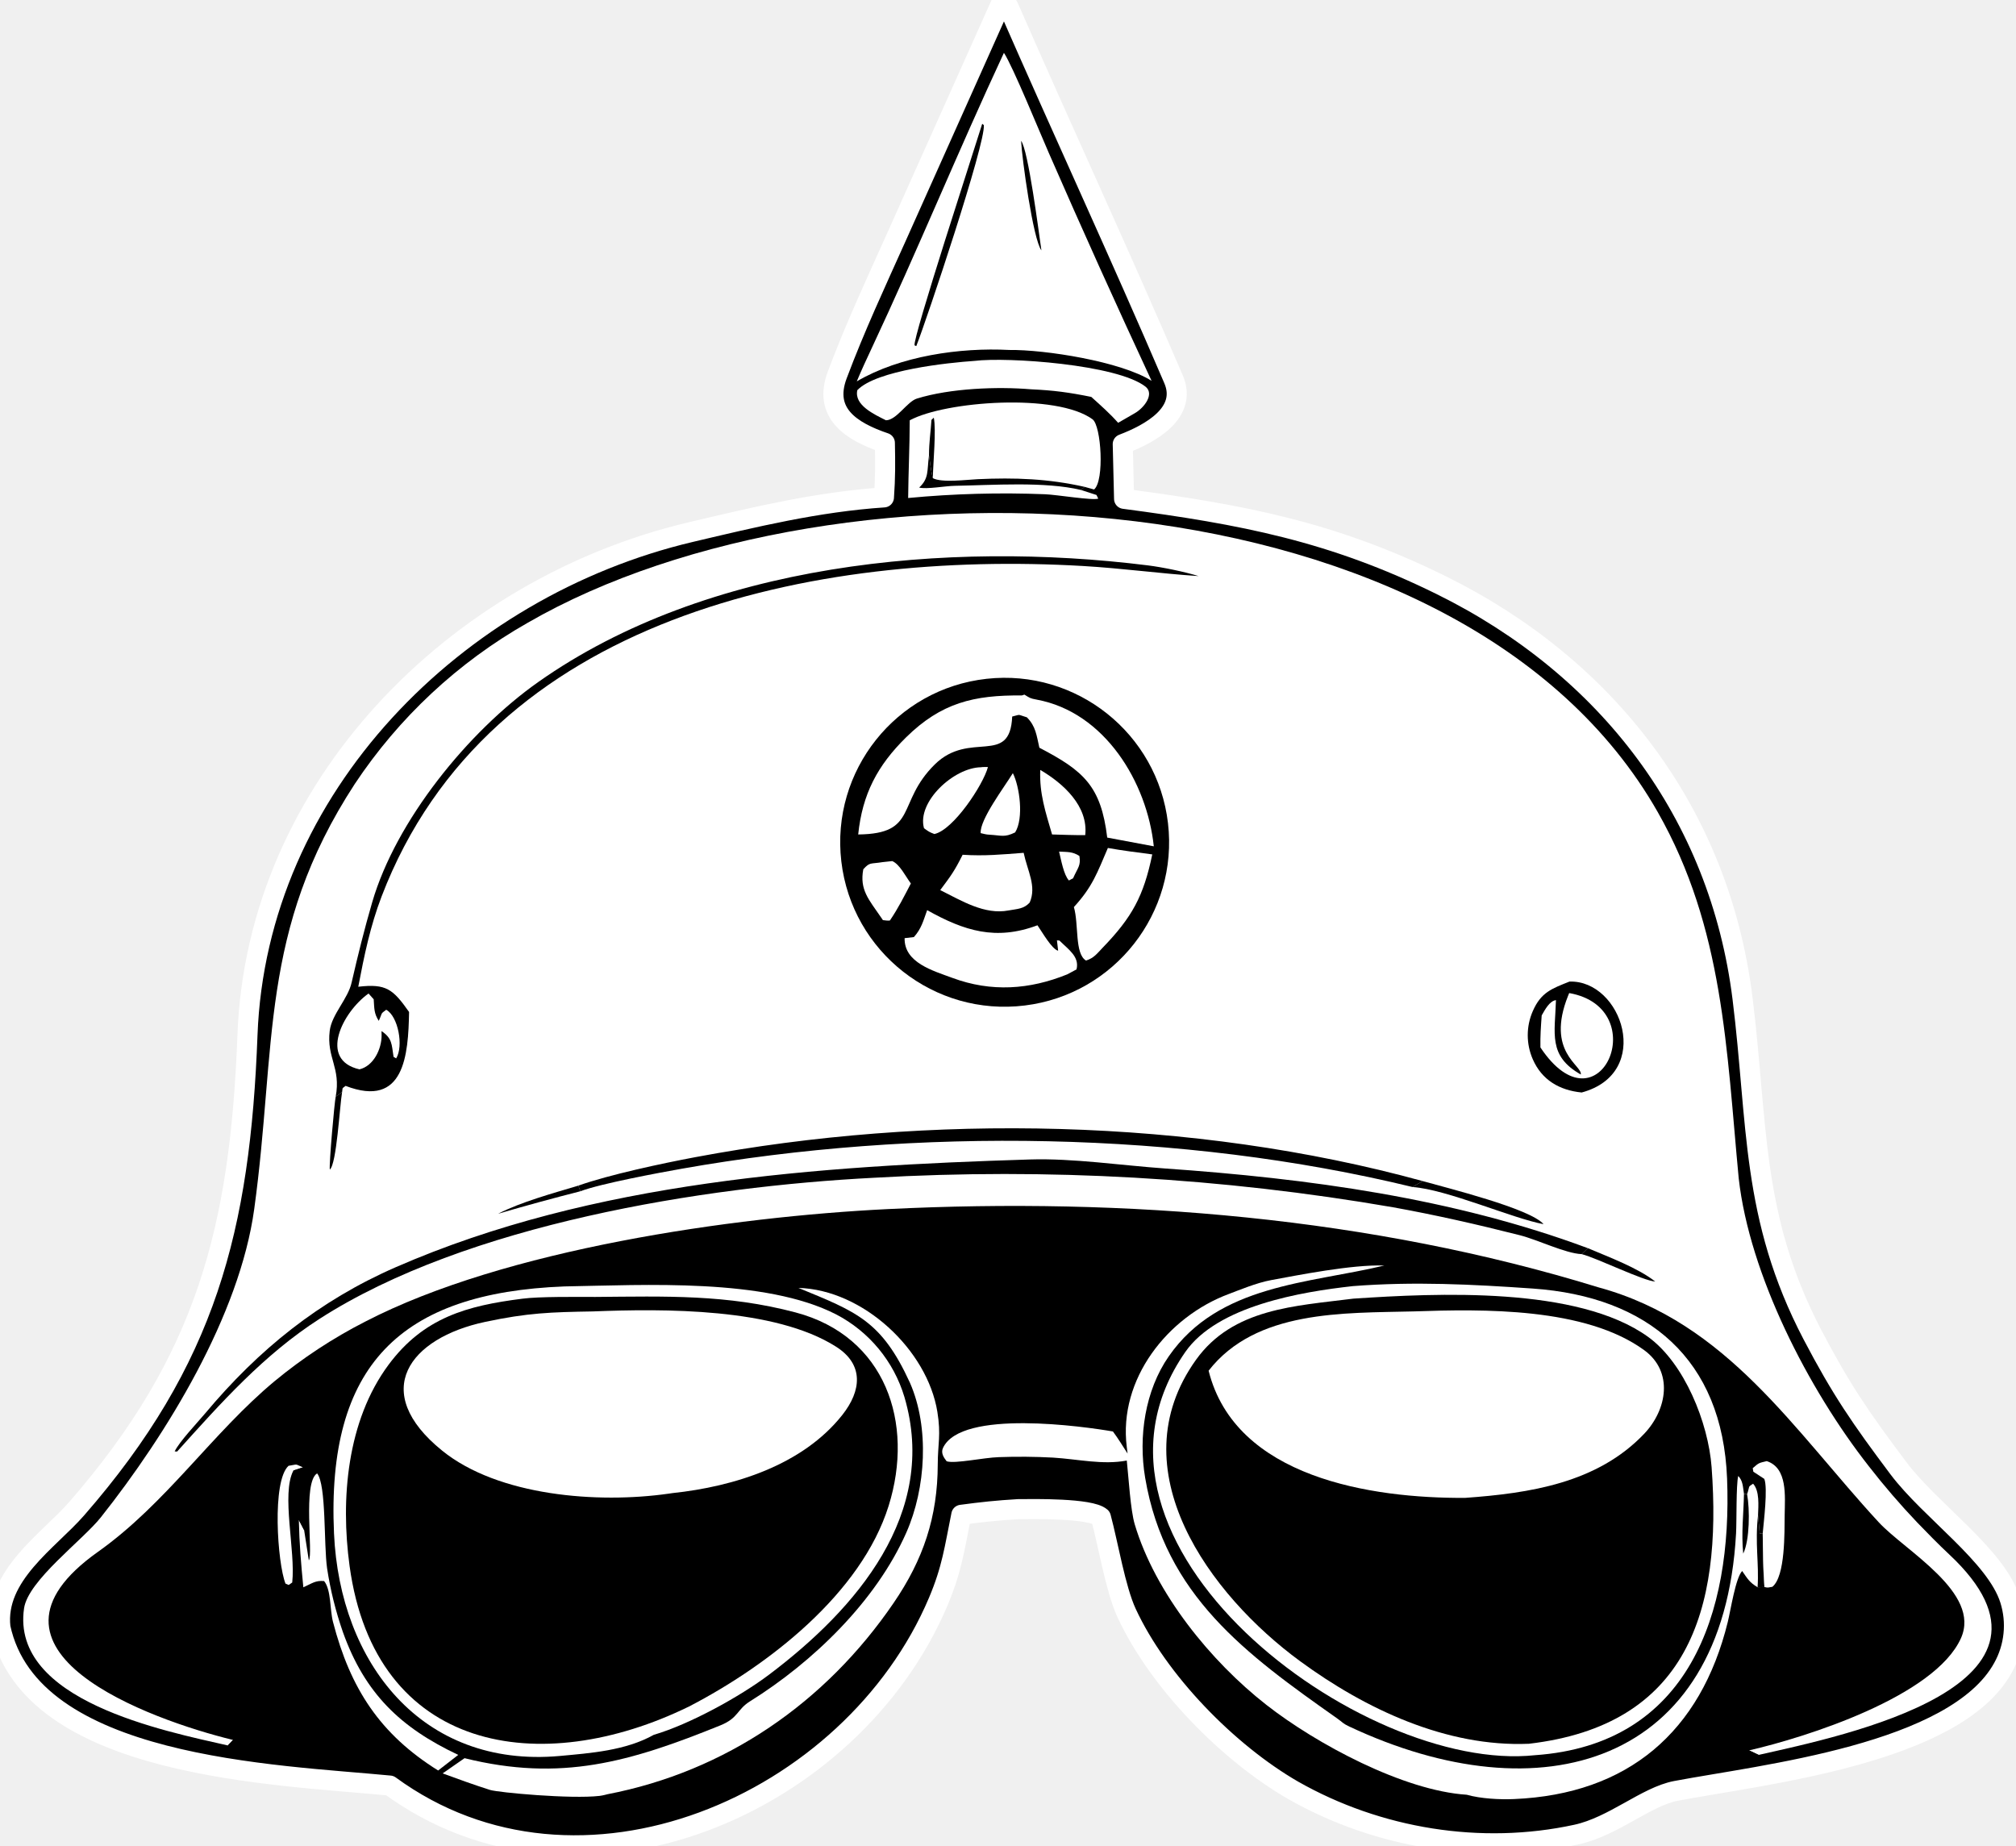
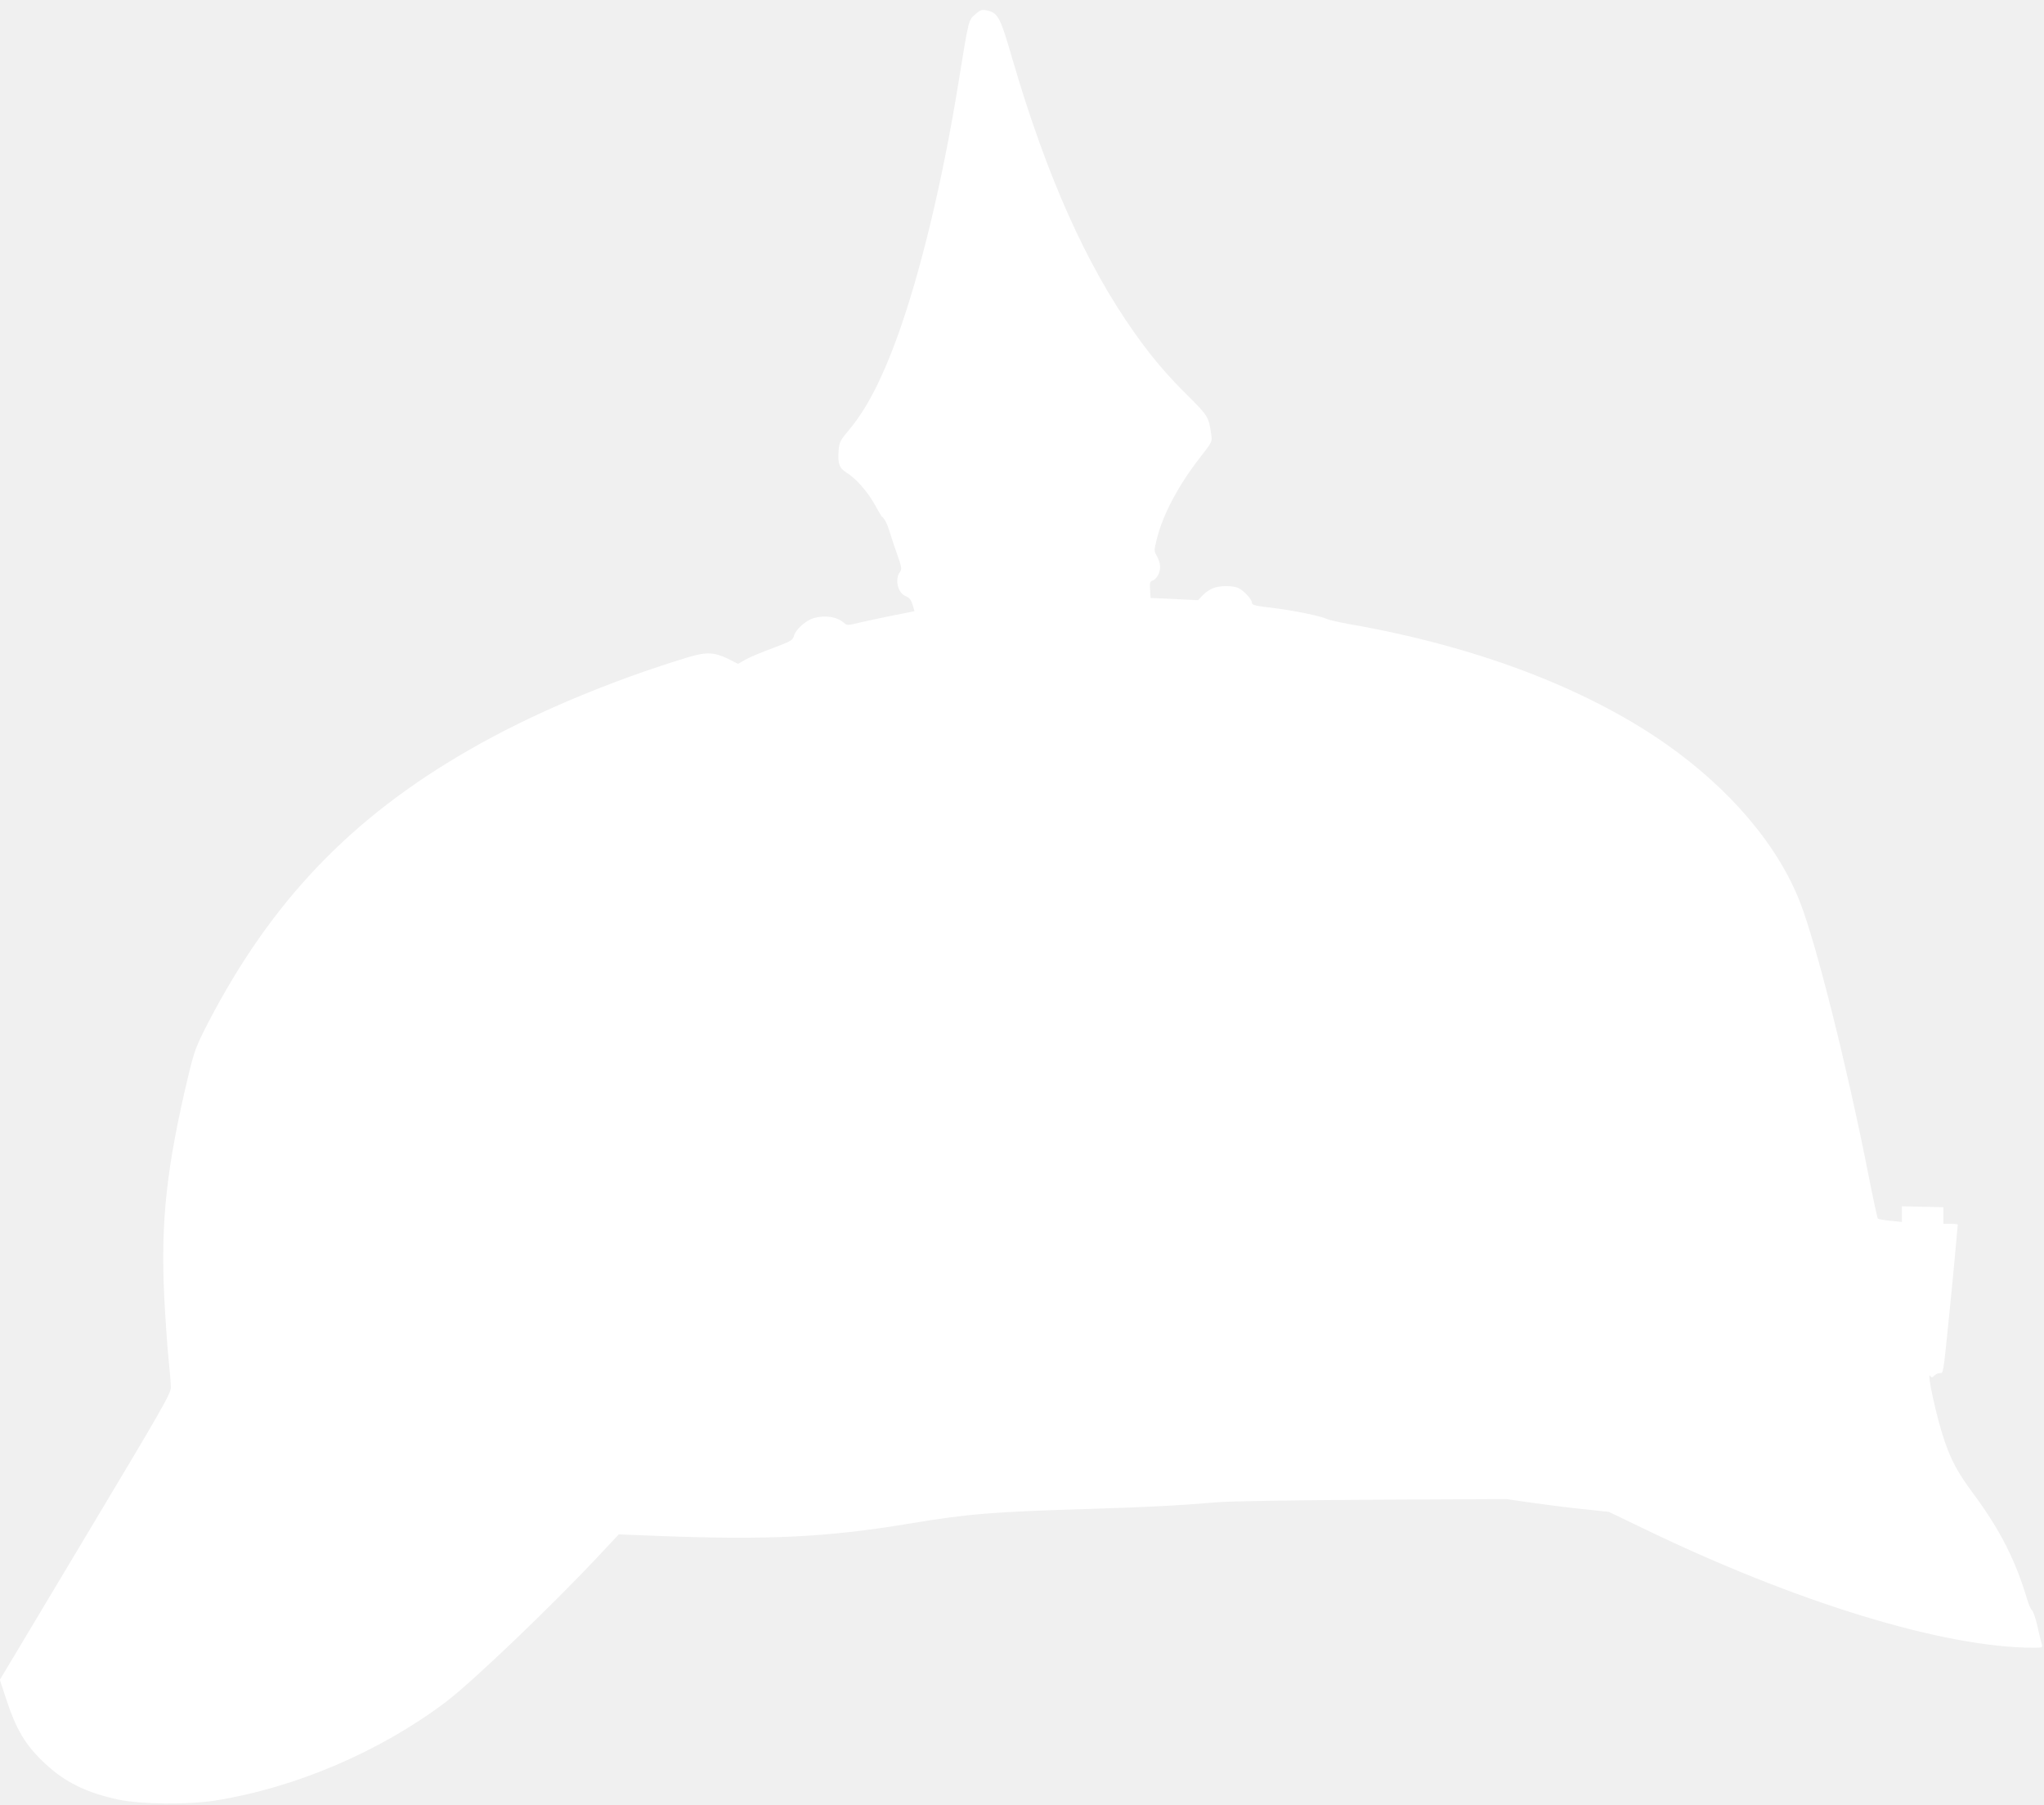
- <svg xmlns="http://www.w3.org/2000/svg" width="100%" height="100%" viewBox="0 0 402 368" version="1.1" xml:space="preserve" style="fill-rule:evenodd;clip-rule:evenodd;stroke-linejoin:round;stroke-miterlimit:2;">
-   <path d="M199.912,0C200.452,0.429 200.827,0.744 201.112,1.403C211.957,26.183 223.357,50.783 234.012,75.624C236.912,82.385 229.267,86.505 223.882,88.553L224.147,99.463C247.682,102.568 265.702,105.978 287.377,116.672C320.557,133.038 342.882,162.177 347.467,199.047C350.582,224.057 349.087,242.564 361.417,266.139C367.162,277.118 371.082,282.789 378.552,292.745C384.922,301.233 398.017,310.124 400.792,318.954C402.222,323.486 401.717,328.408 399.392,332.555C389.902,349.771 351.352,353.832 334.217,357.077C328.242,358.207 321.762,364.181 314.342,365.791C295.302,369.926 274.787,366.602 257.837,356.957C244.882,349.482 230.962,335.282 224.637,321.592C222.432,316.826 220.977,307.9 219.522,302.519C217.442,300.691 206.142,300.879 203.017,300.91C198.922,301.151 195.767,301.482 191.692,302.033C190.322,308.745 189.857,312.805 187.085,319.357C169.91,359.936 115.459,383.607 77.738,356.022C55.093,353.827 6.119,352.572 0.086,324.495C-1.073,314.117 9.74,307.179 15.264,300.845C41.158,271.152 47.901,244.956 49.351,206.303C51.203,156.921 90.938,117.145 137.705,106.104C150.289,103.133 162.934,100.068 176.262,99.175C176.547,95.21 176.53,92.293 176.448,88.3C169.795,86.043 164.071,82.441 166.95,74.759C170.485,65.328 174.69,56.309 178.814,47.127L199.912,0Z" style="fill-rule:nonzero;stroke:white;stroke-width:4px;" />
-   <path d="M45.424,348.021C32.867,345.156 2.115,339.125 4.797,320.682C5.607,315.118 16.478,307.113 20.114,302.528C33.26,285.953 47.77,262.265 50.691,241.089C55.18,208.535 51.61,185.667 70.739,156.318C79.543,143.058 91.343,132.055 105.185,124.198C167.022,88.448 291.547,93.368 330.557,161.913C343.727,185.051 344.272,209.344 346.707,234.929C348.862,254.129 360.572,276.968 372.662,292.364C375.687,296.26 378.912,300.002 382.312,303.576C384.322,305.658 386.537,307.926 388.647,309.9C416.667,336.049 367.712,346.066 350.687,349.906L348.772,349.007C360.152,346.392 385.787,338.271 391.017,326.651C395.107,317.564 379.892,309.229 374.617,303.51C357.787,285.277 344.417,263.681 318.812,256.703C273.292,242.683 224.427,238.739 176.972,241.081C146.077,242.606 100.69,249.078 72.773,263.542C66.369,266.816 60.34,270.779 54.793,275.359C42.361,285.683 33.154,299.762 19.517,309.431C-8.263,329.126 29.958,342.911 46.472,346.926L45.424,348.021Z" style="fill:white;fill-rule:nonzero;" />
-   <path d="M196.737,135.346C214.652,133.368 230.807,146.223 232.902,164.127C234.997,182.031 222.252,198.27 204.362,200.483C186.304,202.718 169.88,189.824 167.764,171.753C165.649,153.681 178.651,137.342 196.737,135.346Z" style="fill-rule:nonzero;" />
-   <path d="M203.747,138.666L204.277,138.5C205.367,139.172 205.407,139.254 206.677,139.487C220.332,141.983 228.737,156.025 230.072,168.744L220.787,167.004C219.547,156.717 216.077,153.682 207.257,149.087C206.687,146.588 206.542,144.829 204.772,143.029C202.757,142.435 203.702,142.409 201.837,142.871C201.412,152.88 193.387,145.519 186.388,152.432C178.673,160.053 183.163,166.261 171.129,166.383C171.954,158.335 174.974,152.626 180.682,147.014C187.7,140.117 194.207,138.575 203.747,138.666Z" style="fill:white;fill-rule:nonzero;" />
-   <path d="M184.879,181.475C192.302,185.633 198.587,187.597 206.877,184.491C207.802,185.832 209.767,189.284 210.997,189.561L210.762,187.495L211.257,187.534C213.017,189.296 215.307,190.743 214.662,193.285L212.837,194.267C205.302,197.329 197.657,197.858 189.902,194.978C186.06,193.549 180.278,191.961 180.384,187.057L182.233,186.844C183.747,185.146 184.098,183.622 184.879,181.475Z" style="fill:white;fill-rule:nonzero;" />
-   <path d="M220.917,169.076C223.867,169.604 226.802,169.968 229.767,170.359C228.047,178.697 225.722,182.914 219.877,188.963C218.717,190.171 218.147,191.017 216.557,191.524C214.262,190.158 215.142,184.288 214.137,180.857C217.837,176.83 218.787,174.04 220.917,169.076Z" style="fill:white;fill-rule:nonzero;" />
-   <path d="M191.952,170.43C196.327,170.713 199.782,170.374 204.122,170.042C204.897,173.703 206.742,176.698 205.327,179.955C204.162,181.241 202.882,181.214 201.112,181.533C196.332,182.452 191.737,179.595 187.485,177.475C189.627,174.61 190.337,173.668 191.952,170.43Z" style="fill:white;fill-rule:nonzero;" />
-   <path d="M195.612,152.982C195.907,152.911 196.657,152.94 197.002,152.938C196.042,156.509 190.102,165.497 186.317,166.294C185.25,165.889 185.196,165.81 184.251,165.145C182.784,159.887 190.192,153.058 195.612,152.982Z" style="fill:white;fill-rule:nonzero;" />
-   <path d="M176.004,171.897L177.92,171.69C179.428,172.344 180.545,174.695 181.63,176.157C180.252,178.802 179.125,181.062 177.448,183.538C176.982,183.6 176.548,183.512 176.058,183.463L175.666,182.892C173.259,179.363 171.37,177.424 172.147,173.32C173.487,171.856 173.479,172.305 176.004,171.897Z" style="fill:white;fill-rule:nonzero;" />
-   <path d="M207.437,153.519C212.042,156.213 217.027,160.738 216.402,166.512C214.262,166.542 211.942,166.436 209.787,166.383C208.482,161.876 207.232,158.225 207.437,153.519Z" style="fill:white;fill-rule:nonzero;" />
-   <path d="M201.967,154.159C203.312,156.787 204.192,163.151 202.422,165.974C200.277,167.009 199.832,166.583 197.257,166.426C196.647,166.407 196.152,166.25 195.547,166.115C195.377,163.412 200.162,157.086 201.967,154.159Z" style="fill:white;fill-rule:nonzero;" />
-   <path d="M211.187,169.799C212.837,169.893 213.872,169.774 215.242,170.676C215.542,172.646 214.962,172.908 213.977,175.116L213.147,175.555C212.097,174.413 211.597,171.459 211.187,169.799Z" style="fill:white;fill-rule:nonzero;" />
-   <path d="M315.397,250.059C312.132,249.916 306.677,247.206 303.042,246.285C294.632,244.154 286.307,242.256 277.767,240.715C243.617,234.816 208.907,232.842 174.31,234.831C140.186,236.574 93.088,244.09 63.72,262.961C52.599,270.107 44.05,279.726 35.321,289.422L34.831,289.392C35.749,287.463 39.337,283.688 40.903,281.824C51.538,269.117 63.58,259.354 78.962,252.644C118.286,235.505 162.966,232.497 205.372,231.185C213.982,230.918 223.652,232.374 232.257,232.977C260.802,234.975 289.672,238.84 316.617,248.868L315.397,250.059Z" style="fill-rule:nonzero;" />
-   <path d="M66.941,218.653C68.017,212.848 65.086,210.929 65.748,205.533C66.158,202.196 69.434,199.156 70.138,195.807C71.375,190.413 72.671,185.212 74.221,179.893C78.952,163.65 93.296,145.887 107.324,135.992C141.006,112.233 188.902,107.742 228.862,112.727C231.822,113.095 236.247,114.009 239.002,114.864C231.312,114.36 223.752,113.306 215.907,112.851C162.602,109.758 97.487,122.804 76.087,178.756C73.832,184.652 72.626,190.526 71.441,196.746C77.013,196.098 78.357,197.215 81.572,201.777C81.413,210.312 80.674,221.034 68.914,216.512C68.132,217.138 68.375,216.729 68.216,217.754L66.941,218.653Z" style="fill-rule:nonzero;" />
-   <path d="M73.49,198.093L74.517,199.247C74.652,201.057 74.546,202.022 75.527,203.546C76.303,201.876 75.79,202.223 77.015,201.334C79.388,202.62 80.512,208.578 78.998,211.029L78.477,210.721C78.075,208.189 78.237,207.05 76.076,205.581L76.094,206.456C76.101,209.11 74.531,212.535 71.681,213.216C63.443,211.34 68.313,201.775 73.49,198.093Z" style="fill:white;fill-rule:nonzero;" />
-   <path d="M115.317,236.403C121.481,234.219 131.983,231.978 138.59,230.736C185.236,221.971 237.882,222.916 283.667,235.488L281.682,236.681C235.622,225.482 182.702,224.76 135.988,233.023C131.449,233.826 119.749,235.999 115.747,237.517L115.317,236.403Z" style="fill-rule:nonzero;" />
-   <path d="M312.957,195.716C323.407,195.356 329.722,213.976 315.392,217.831C311.007,217.395 307.457,215.374 305.642,211.199C304.302,208.133 304.307,204.645 305.657,201.583C307.292,197.843 309.442,197.123 312.957,195.716Z" style="fill-rule:nonzero;" />
-   <path d="M312.902,198.005C329.877,201.008 318.927,226.488 307.167,208.845C307.122,206.535 307.262,204.742 307.422,202.456C308.077,201.323 308.977,199.582 310.267,199.413C310.072,206.069 308.642,210.524 315.217,214.242C315.567,212.416 308.192,209.77 312.677,198.562L312.902,198.005Z" style="fill:white;fill-rule:nonzero;" />
-   <path d="M283.667,235.488C288.402,236.832 305.117,240.954 307.792,244.085C301.642,242.957 288.517,237.156 281.682,236.681L283.667,235.488Z" style="fill-rule:nonzero;" />
-   <path d="M316.617,248.868C320.907,250.687 326.497,252.754 330.062,255.52C327.752,255.428 318.542,250.876 315.397,250.059L316.617,248.868Z" style="fill-rule:nonzero;" />
-   <path d="M66.941,218.653L68.216,217.754C67.741,220.474 67.125,232.143 65.766,233.197C65.601,232.098 66.69,219.807 66.941,218.653Z" style="fill-rule:nonzero;" />
-   <path d="M99.307,242.012C103.942,239.638 110.231,237.935 115.317,236.403L115.747,237.517C110.242,238.922 104.761,240.42 99.307,242.012Z" style="fill-rule:nonzero;" />
-   <path d="M112.536,256.499C128.588,256.218 152.544,254.801 166.74,262.081C173.314,265.508 178.222,271.448 180.347,278.55C187.189,301.789 170.716,320.811 153.406,333.869C147.506,338.319 137.517,343.806 130.366,345.906C124.751,349.051 117.819,349.546 111.603,350.121C84.04,352.596 67.765,331.49 66.603,305.756C65.09,272.261 79.775,257.761 112.536,256.499Z" style="fill:white;fill-rule:nonzero;" />
-   <path d="M104.187,258.943C107.454,258.501 115.094,258.592 118.703,258.594C132.709,258.481 144.909,258.044 158.656,261.689C176.601,266.447 182.37,283.718 177.199,300.246C171.721,317.756 153.195,332.075 137.411,340.249C107.777,354.752 74.789,349.437 69.706,312.221C67.883,298.872 69.186,283.292 77.478,272.12C84.463,262.708 93.108,260.341 104.187,258.943Z" style="fill-rule:nonzero;" />
-   <path d="M118.224,261.482C132.304,260.927 154.512,260.732 166.74,268.531C172.308,272.082 171.771,277.306 167.974,282.111C160.032,292.159 146.344,296.409 134.112,297.705L133.326,297.818C119.204,299.838 99.361,298.302 88.168,289.243C73.609,277.459 81.637,266.788 96.719,263.576C105.22,261.765 109.809,261.625 118.224,261.482Z" style="fill:white;fill-rule:nonzero;" />
-   <path d="M269.787,256.435C281.957,255.491 293.482,256.077 305.622,256.921C328.657,258.523 343.457,270.999 344.387,294.802C345.437,321.601 336.852,347.821 306.082,349.966C271.527,353.671 209.877,307.698 236.347,269.582C242.767,260.337 259.517,257.57 269.787,256.435Z" style="fill:white;fill-rule:nonzero;" />
-   <path d="M269.857,258.934C286.487,257.829 314.572,256.446 328.612,266.538C335.892,271.771 340.647,283.71 341.302,292.528C343.427,321.202 336.472,343.997 304.867,347.687C288.452,348.377 272.297,340.79 259.232,331.213C241.227,318.01 222.812,293.032 238.477,271.143C245.857,260.827 258.287,260.415 269.857,258.934Z" style="fill-rule:nonzero;" />
-   <path d="M281.917,261.478C295.777,261.002 316.092,260.648 327.852,269.199C333.702,273.458 332.482,281.036 327.827,285.912C318.472,295.716 305.027,297.733 292.142,298.66C273.497,298.77 246.342,294.663 241.002,273.302C250.447,261.171 267.862,261.831 281.917,261.478Z" style="fill:white;fill-rule:nonzero;" />
-   <path d="M200.187,10.534C201.962,13.2 207.437,26.645 209.132,30.483C215.782,45.716 222.617,60.87 229.632,75.939C223.537,72.072 208.342,69.689 201.257,69.781C191.402,69.264 179.465,70.981 170.849,76.04C171.749,73.863 172.803,71.598 173.807,69.457C182.93,50.004 191.117,29.992 200.187,10.534Z" style="fill:white;fill-rule:nonzero;" />
-   <path d="M195.857,24.683L196.177,24.945C196.582,28.481 184.794,63.725 182.711,69.006L182.368,68.86C181.967,67.436 194.347,29.619 195.857,24.683Z" style="fill-rule:nonzero;" />
-   <path d="M203.612,28.084C205.032,29.852 207.147,46.356 207.662,49.923C206.002,47.757 203.772,31.534 203.612,28.084Z" style="fill-rule:nonzero;" />
-   <path d="M224.847,289.824L224.782,289.327L224.682,288.497C222.987,274.98 232.832,262.548 245.012,258.014C247.082,257.242 250.546,255.775 253.462,255.241C258.632,254.294 269.632,252.088 276.032,252.333C260.972,255.942 243.047,256.063 233.072,270.414C228.302,277.269 226.972,286.499 228.347,294.642C232.312,318.102 248.507,329.859 266.602,342.607C267.781,343.437 267.679,343.603 269.057,344.251C307.122,362.141 343.602,352.177 346.177,305.764C346.317,303.266 346.172,296.148 346.607,294.292C347.552,295.225 347.532,296.46 347.757,297.844L348.382,297.931C348.967,296.189 348.462,296.553 349.577,295.835C350.887,297.271 350.632,300.187 350.562,302.077L350.902,305.797L351.497,305.695C351.532,309.412 351.562,312.73 351.837,316.434L350.472,316.478C348.842,315.503 348.487,314.811 347.397,313.242C346.082,314.612 345.117,320.997 344.527,323.399C339.132,345.351 324.602,357.742 301.912,358.712C299.047,358.837 295.282,358.641 292.477,357.851C279.887,357.046 262.517,347.751 252.502,339.914C241.432,331.253 230.362,317.662 226.272,303.938C225.417,301.066 225.047,294.545 224.687,291.215C219.882,292.125 215.012,290.94 209.967,290.629C206.372,290.437 202.767,290.406 199.167,290.538C196.102,290.631 190.442,291.894 188.767,291.363C188.156,290.576 187.575,289.689 188.045,288.687C191.692,280.914 216.272,284.442 221.922,285.418C222.942,286.784 223.917,288.382 224.847,289.824Z" style="fill:white;fill-rule:nonzero;" />
-   <path d="M350.472,316.478C350.787,311.705 349.917,307.77 350.562,302.077L350.902,305.797L351.497,305.695C351.532,309.412 351.562,312.73 351.837,316.434L350.472,316.478Z" style="fill-rule:nonzero;" />
-   <path d="M347.757,297.844L348.382,297.931C348.932,300.918 348.917,307.072 347.607,309.778C347.197,305.602 347.672,302.066 347.757,297.844Z" style="fill-rule:nonzero;" />
-   <path d="M159.214,256.796C172.081,257.148 184.916,269.121 186.919,281.523C187.666,286.146 187.001,287.856 186.992,291.962C186.967,302.459 184.118,310.947 178.186,319.621C164.616,339.486 144.75,353.191 121.129,357.751C121.129,357.751 120.215,358.003 119.587,358.077C113.896,358.747 99.363,357.415 97.697,356.887C94.478,355.867 91.433,354.751 88.262,353.596L92.632,350.561C111.885,355.336 125.604,351.321 143.642,344.021C147.282,342.546 146.912,340.872 149.547,339.229C162.091,331.41 174.693,319.242 180.725,305.581C184.621,296.758 185.366,284.628 181.449,275.711C175.772,263.317 170.81,261.568 159.214,256.796Z" style="fill:white;fill-rule:nonzero;" />
-   <path d="M181.404,83.805C188.506,79.971 210.702,78.325 217.867,83.614C219.592,84.886 220.272,95.844 218.162,97.597L216.277,97.076L215.547,97.693C216.582,98.014 217.612,98.347 218.642,98.691L218.997,99.419C217.912,99.837 210.717,98.633 208.382,98.547C199.277,98.184 190.162,98.434 181.09,99.297C181.138,94.134 181.395,88.992 181.404,83.805Z" style="fill:white;fill-rule:nonzero;" />
-   <path d="M185.247,90.783C185.459,92.252 185.644,93.927 186.011,95.338C187.747,96.296 192.802,95.645 194.962,95.544C202.327,95.203 209.057,95.44 216.277,97.076L215.547,97.693C208.372,95.968 197.922,96.739 190.392,96.865C188.449,96.897 184.752,97.596 183.288,97.213C185.269,95.355 184.833,93.947 185.247,90.783Z" style="fill-rule:nonzero;" />
-   <path d="M185.247,90.783C185.256,88.093 185.571,86.329 185.739,83.722L186.203,83.278C186.709,85.689 186.067,92.246 186.011,95.338C185.644,93.927 185.459,92.252 185.247,90.783Z" style="fill-rule:nonzero;" />
-   <path d="M194.777,276.036C199.532,275.45 211.667,275.144 216.042,276.198L216.227,276.521C210.012,276.742 200.532,277.054 194.472,276.786L194.777,276.036Z" style="fill-rule:nonzero;" />
-   <path d="M194.342,71.957C200.897,71.147 222.817,72.671 228.422,77.098C230.242,78.535 228.212,81.293 226.252,82.406L222.962,84.303C221.232,82.356 219.527,80.879 217.607,79.138C213.147,78.237 210.097,77.826 205.607,77.623C198.872,77.051 189.467,77.415 182.831,79.472C180.883,80.075 178.789,83.778 176.668,83.799C174.311,82.621 170.279,80.767 170.955,77.794C174.766,73.809 189.047,72.316 194.342,71.957Z" style="fill:white;fill-rule:nonzero;" />
-   <path d="M60.644,305.083C60.968,307.094 61.281,309.106 61.582,311.12C62.497,309.904 60.3,295.597 63.233,293.775C65.094,296.065 64.535,307.934 65.226,312.724C65.883,317.038 66.936,321.282 68.371,325.402C72.747,337.667 79.874,344.481 91.376,349.906L87.368,353.017C75.789,345.787 69.855,336.703 66.403,323.399C65.747,320.87 66.06,317.039 64.631,315.245C62.892,315.091 62.261,315.695 60.488,316.491C60.025,311.712 59.695,307.907 59.591,303.077L60.644,305.083Z" style="fill:white;fill-rule:nonzero;" />
-   <path d="M351.497,305.695C351.697,303.45 352.542,296.675 351.807,294.871L349.627,293.445L349.502,292.74C350.762,291.647 350.667,291.72 352.297,291.33C356.487,292.683 355.922,298.331 355.872,302.04C355.822,305.493 356.027,314.267 353.422,316.389C352.527,316.526 352.652,316.624 351.837,316.434C351.562,312.73 351.532,309.412 351.497,305.695Z" style="fill:white;fill-rule:nonzero;" />
-   <path d="M58.503,293.212C56.042,297.906 58.964,309.229 58.271,315.53L57.567,316.027L56.927,315.749C55.313,311.642 54.18,295.324 57.537,292.264C59.548,291.966 58.631,291.821 60.404,292.575L58.503,293.212Z" style="fill:white;fill-rule:nonzero;" />
-   <path d="M58.503,293.212L60.404,292.575C60.642,296.827 60.639,300.835 60.644,305.083L59.591,303.077C58.686,300.485 59.982,295.805 58.503,293.212Z" style="fill-rule:nonzero;" />
-   <path d="M53.651,348.422C55.713,348.657 63.244,349.652 64.562,350.572C62.018,350.877 56.301,350.177 53.756,349.572L53.651,348.422Z" style="fill-rule:nonzero;" />
-   <path d="M339.112,351.286C341.742,350.356 345.907,349.607 348.772,349.007L350.687,349.906C346.302,350.656 343.517,351.186 339.112,351.286Z" style="fill-rule:nonzero;" />
-   <path d="M46.472,346.926C48.377,347.371 51.829,348.302 53.651,348.422L53.756,349.572C51.354,348.892 47.952,348.441 45.424,348.021L46.472,346.926Z" style="fill-rule:nonzero;" />
+ <svg xmlns="http://www.w3.org/2000/svg" width="100%" height="100%" viewBox="0 0 1280 1130" version="1.1" xml:space="preserve" style="fill-rule:evenodd;clip-rule:evenodd;stroke-linejoin:round;stroke-miterlimit:2;">
+   <g transform="matrix(0.1,0,0,-0.1,0,1130)">
+     <path d="M6107,11210C6065,11173 6067,11183 6005,10800C5903,10165 5763,9585 5616,9181C5520,8919 5426,8738 5318,8609C5263,8544 5256,8530 5252,8483C5245,8398 5255,8368 5301,8340C5360,8304 5435,8219 5482,8133C5504,8092 5524,8060 5525,8062C5527,8064 5545,8043 5559,8005C5571,7972 5582,7938 5584,7929C5586,7921 5602,7874 5619,7826C5647,7746 5649,7737 5635,7717C5602,7670 5622,7586 5672,7566C5696,7556 5706,7542 5715,7512L5727,7472L5596,7446C5524,7432 5429,7411 5385,7401C5308,7382 5304,7382 5285,7399C5243,7437 5168,7449 5097,7429C5048,7416 4982,7357 4972,7318C4965,7290 4954,7284 4840,7241C4771,7216 4694,7183 4668,7169L4622,7142L4561,7173C4475,7215 4423,7218 4314,7185C3816,7034 3326,6827 2941,6605C2198,6179 1697,5654 1301,4890C1228,4747 1218,4722 1181,4570C1044,3996 1006,3658 1028,3188C1035,3049 1047,2872 1055,2795C1063,2718 1070,2635 1070,2611C1070,2572 1025,2493 534,1673L-1,779L36,667C102,465 158,371 283,254C405,139 543,71 741,29C880,-1 1178,-4 1348,23C1849,103 2375,327 2789,638C2952,760 3464,1250 3756,1563L3875,1690L4130,1680C4805,1654 5180,1672 5685,1756C6069,1820 6213,1831 6840,1850C7188,1861 7373,1870 7620,1891C7701,1898 8090,1904 8594,1907L9434,1911L9614,1885C9714,1871 9858,1853 9935,1846L10075,1831L10285,1730C11244,1265 12170,981 12734,980C12790,980 12792,981 12786,1002C12782,1015 12770,1065 12759,1114C12748,1163 12733,1208 12725,1214C12718,1220 12705,1248 12697,1275C12622,1528 12526,1718 12353,1951C12262,2074 12220,2150 12177,2276C12129,2413 12062,2719 12088,2682C12095,2671 12100,2671 12113,2684C12121,2693 12137,2700 12148,2700C12170,2700 12168,2684 12206,3060C12227,3264 12259,3611 12260,3630C12260,3633 12240,3635 12215,3635L12170,3635L12170,3739L11910,3745L11910,3647L11838,3654C11798,3658 11762,3665 11759,3668C11756,3672 11727,3806 11696,3965C11564,4630 11376,5380 11274,5645C11135,6005 10833,6361 10426,6645C9926,6993 9239,7253 8455,7390C8389,7402 8321,7417 8305,7425C8268,7442 8106,7475 7990,7490C7855,7506 7840,7510 7840,7525C7840,7545 7792,7598 7759,7615C7723,7634 7639,7634 7594,7615C7574,7607 7546,7587 7531,7571L7503,7541L7205,7555L7202,7607C7199,7652 7202,7659 7220,7665C7232,7669 7248,7687 7256,7706C7271,7743 7267,7778 7242,7822C7227,7847 7227,7856 7243,7919C7280,8073 7377,8257 7513,8432C7591,8532 7592,8534 7585,8579C7570,8688 7564,8697 7441,8819C7306,8953 7214,9061 7107,9212C6802,9641 6554,10197 6340,10930C6262,11199 6250,11221 6174,11236C6149,11241 6136,11236 6107,11210Z" style="fill:white;fill-rule:nonzero;" />
+   </g>
</svg>
